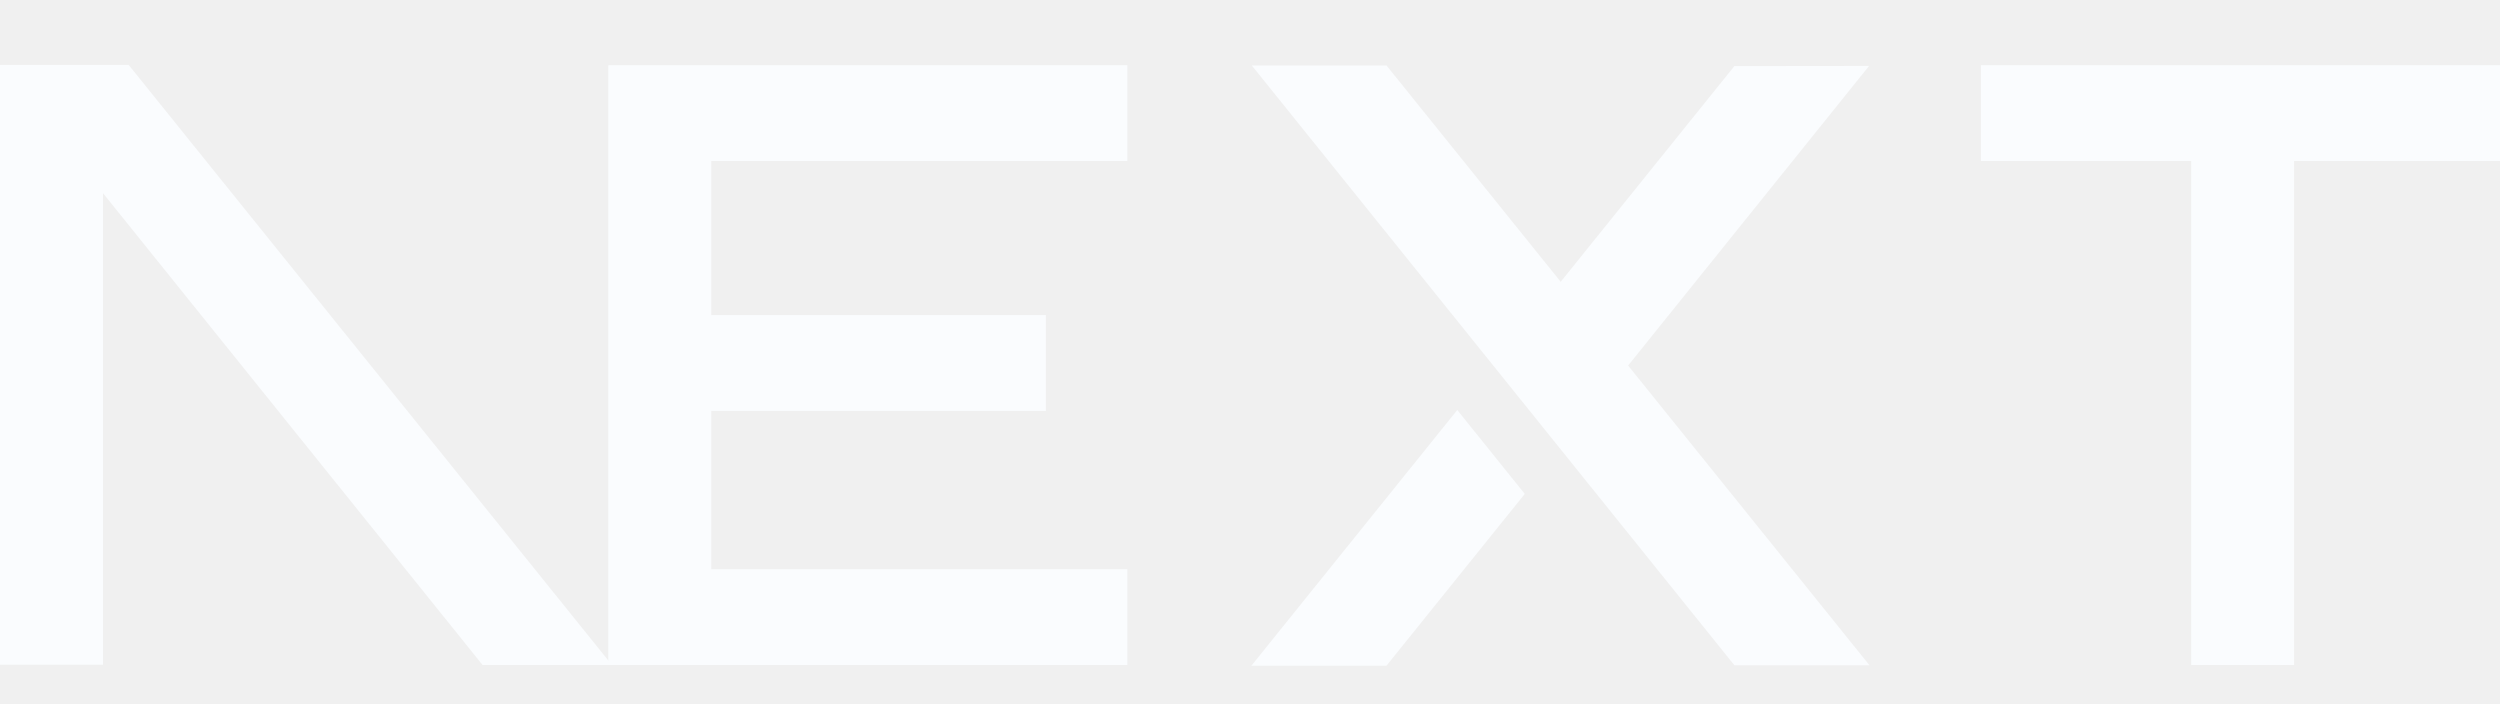
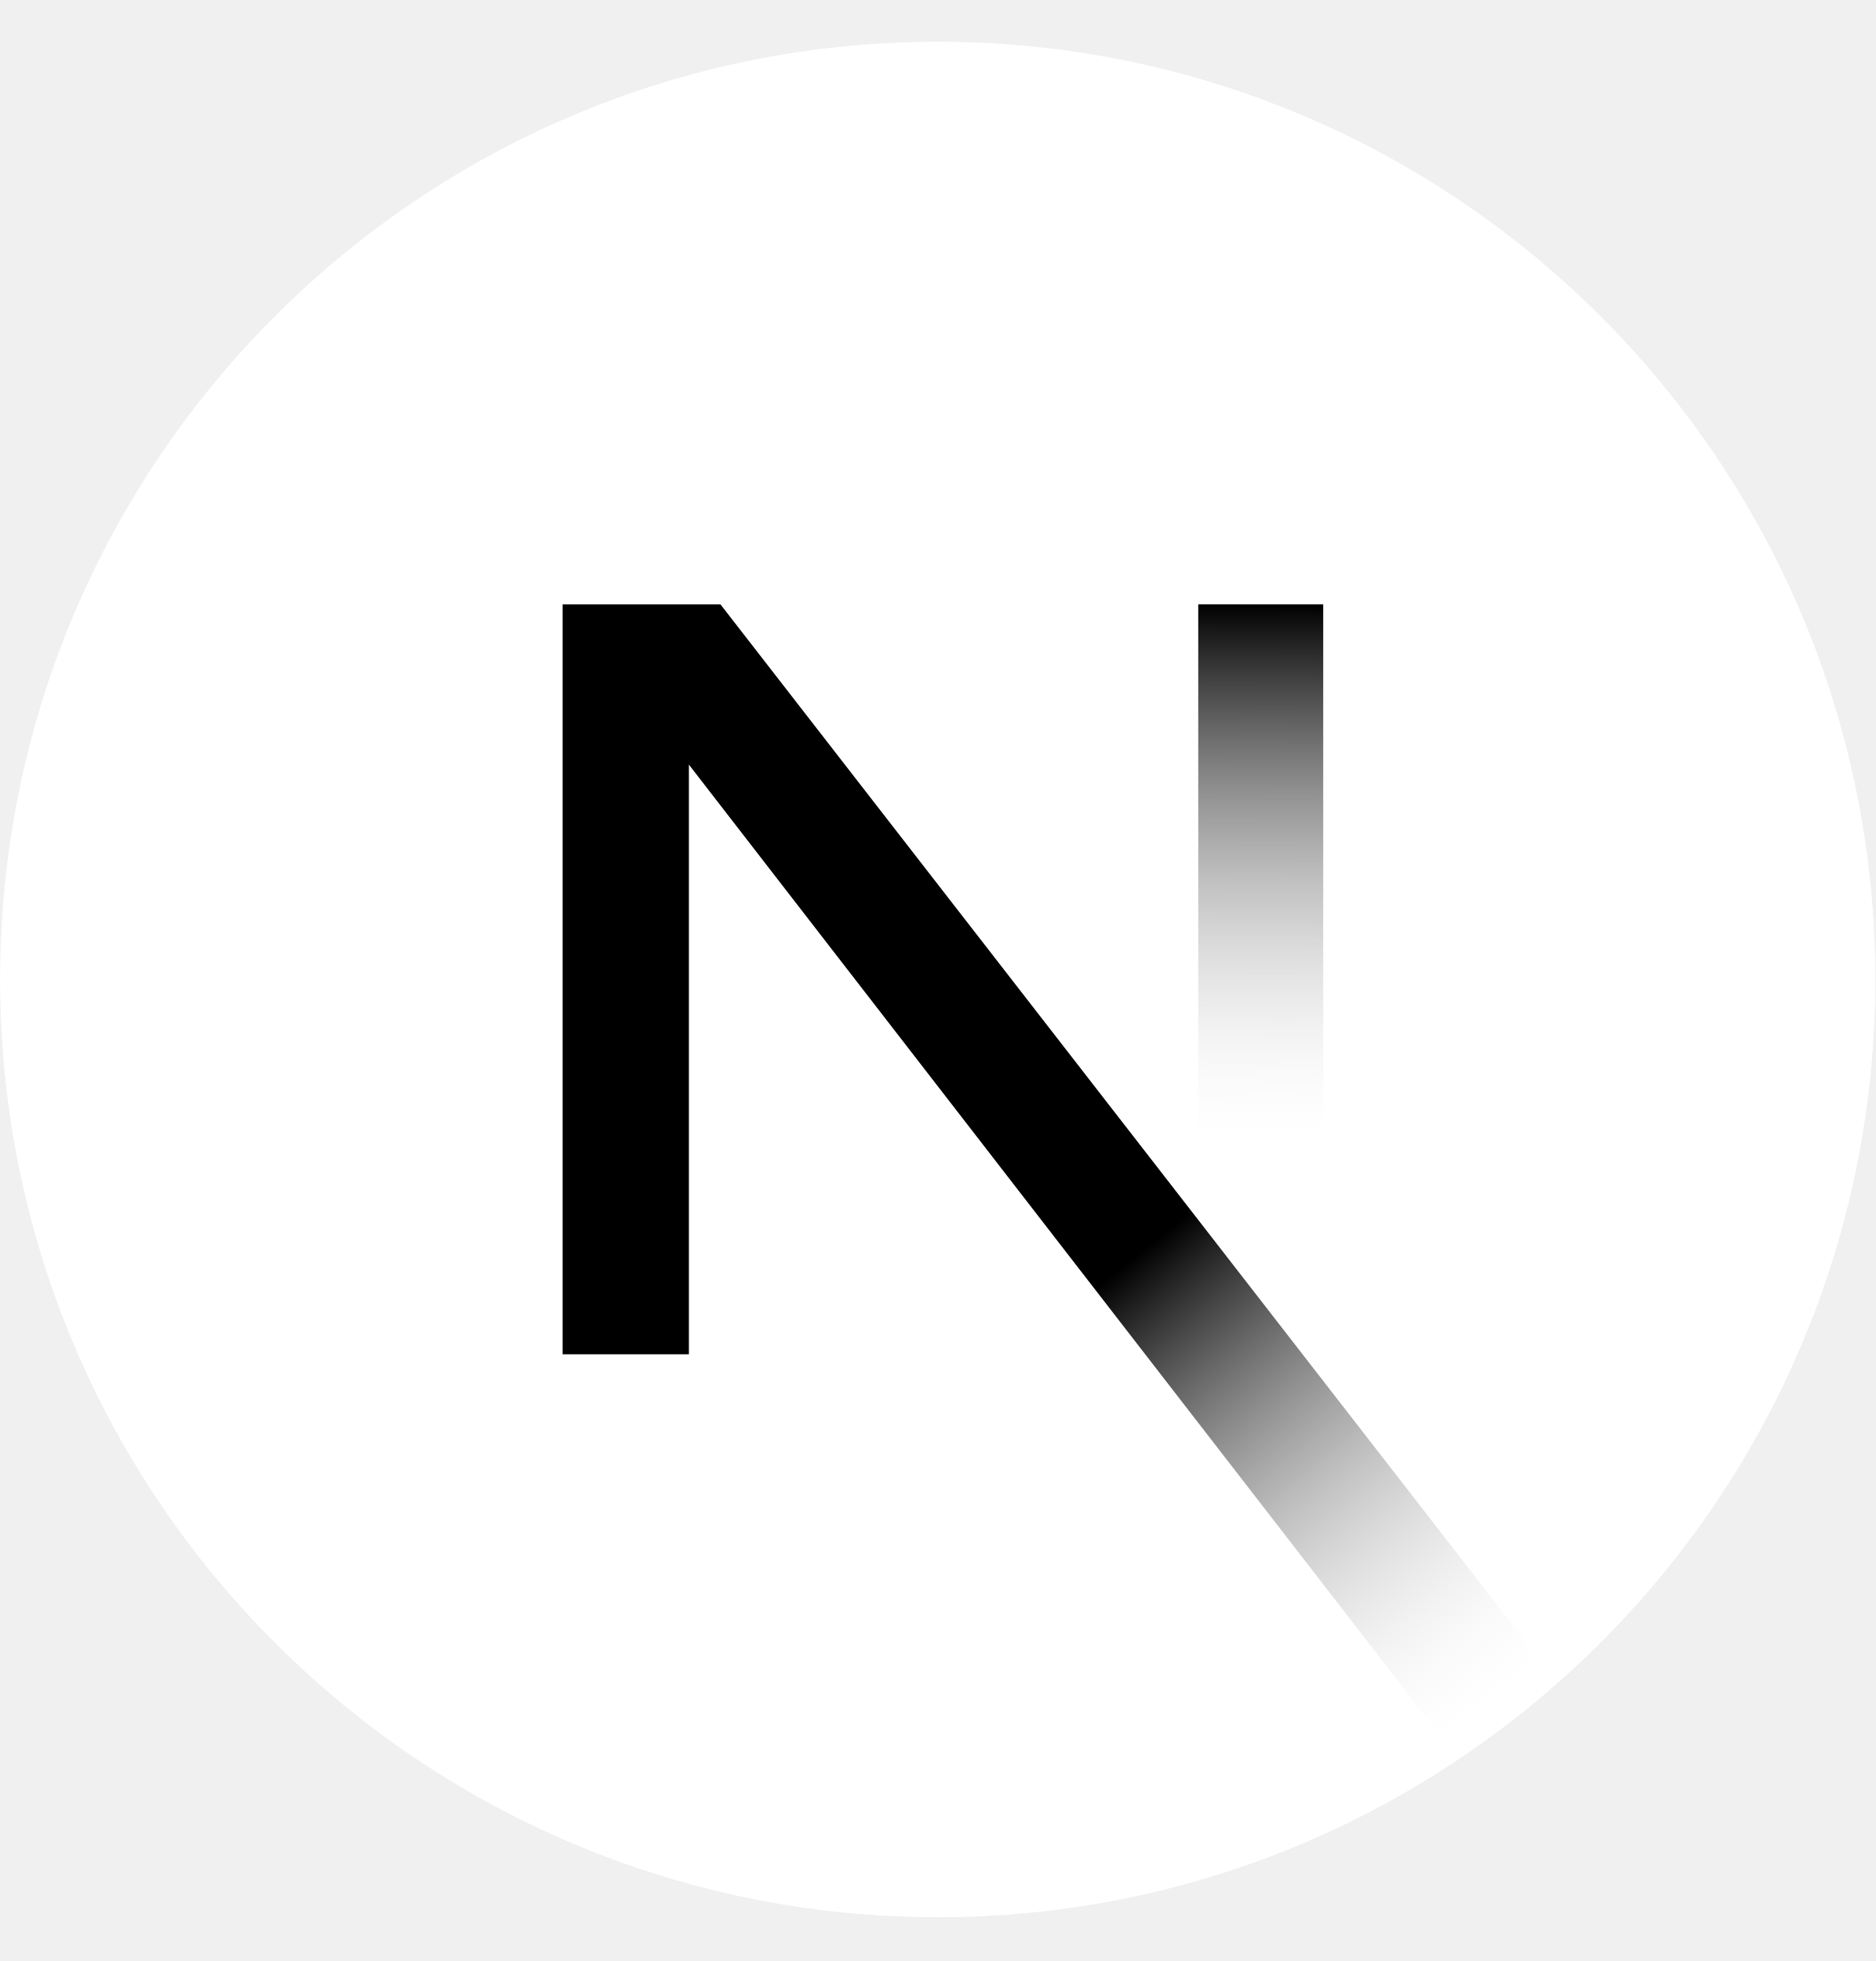
- <svg xmlns="http://www.w3.org/2000/svg" width="32" height="9" viewBox="0 0 32 9" fill="none">
-   <path d="M25.356 0.835H32V2.061H29.364V8.512H28.047V2.061H25.356V0.835Z" fill="#FAFCFE" />
-   <path d="M14.43 0.835V2.061H9.104V4.033H13.387V5.26H9.104V7.286H14.43V8.512H7.786V2.061H7.786V0.835H14.43Z" fill="#FAFCFE" />
-   <path d="M17.747 0.838H16.023L22.2 8.515H23.929L20.84 4.679L23.924 0.844L22.2 0.846L19.977 3.607L17.747 0.838Z" fill="#FAFCFE" />
-   <path d="M19.517 6.322L18.653 5.248L16.018 8.521H17.747L19.517 6.322Z" fill="#FAFCFE" />
-   <path fill-rule="evenodd" clip-rule="evenodd" d="M7.833 8.512L1.647 0.831H0V8.509H1.318V2.472L6.177 8.512H7.833Z" fill="#FAFCFE" />
+ <svg xmlns="http://www.w3.org/2000/svg" width="22" height="23" viewBox="0 0 22 23" fill="none">
+   <mask id="mask0_1548_6909" style="mask-type:alpha" maskUnits="userSpaceOnUse" x="0" y="0" width="22" height="23">
+     <path d="M11 22.488C17.075 22.488 22 17.563 22 11.488C22 5.413 17.075 0.488 11 0.488C4.925 0.488 0 5.413 0 11.488C0 17.563 4.925 22.488 11 22.488Z" fill="black" />
+   </mask>
+   <g mask="url(#mask0_1548_6909)">
+     <path d="M11 22.488C17.075 22.488 22 17.563 22 11.488C22 5.413 17.075 0.488 11 0.488C4.925 0.488 0 5.413 0 11.488C0 17.563 4.925 22.488 11 22.488Z" fill="white" />
+     <path d="M18.273 19.74L8.451 7.088H6.6V15.884H8.081V8.968L17.111 20.635C17.519 20.363 17.907 20.063 18.273 19.74Z" fill="url(#paint0_linear_1548_6909)" />
+     <path d="M15.522 7.088H14.056V15.888H15.522V7.088Z" fill="url(#paint1_linear_1548_6909)" />
+   </g>
+   <defs>
+     <linearGradient id="paint0_linear_1548_6909" x1="13.322" y1="14.726" x2="17.661" y2="20.104" gradientUnits="userSpaceOnUse">
+       <stop />
+       <stop offset="1" stop-color="white" stop-opacity="0" />
+     </linearGradient>
+     <linearGradient id="paint1_linear_1548_6909" x1="14.789" y1="7.088" x2="14.764" y2="13.55" gradientUnits="userSpaceOnUse">
+       <stop />
+       <stop offset="1" stop-color="white" stop-opacity="0" />
+     </linearGradient>
+   </defs>
</svg>
